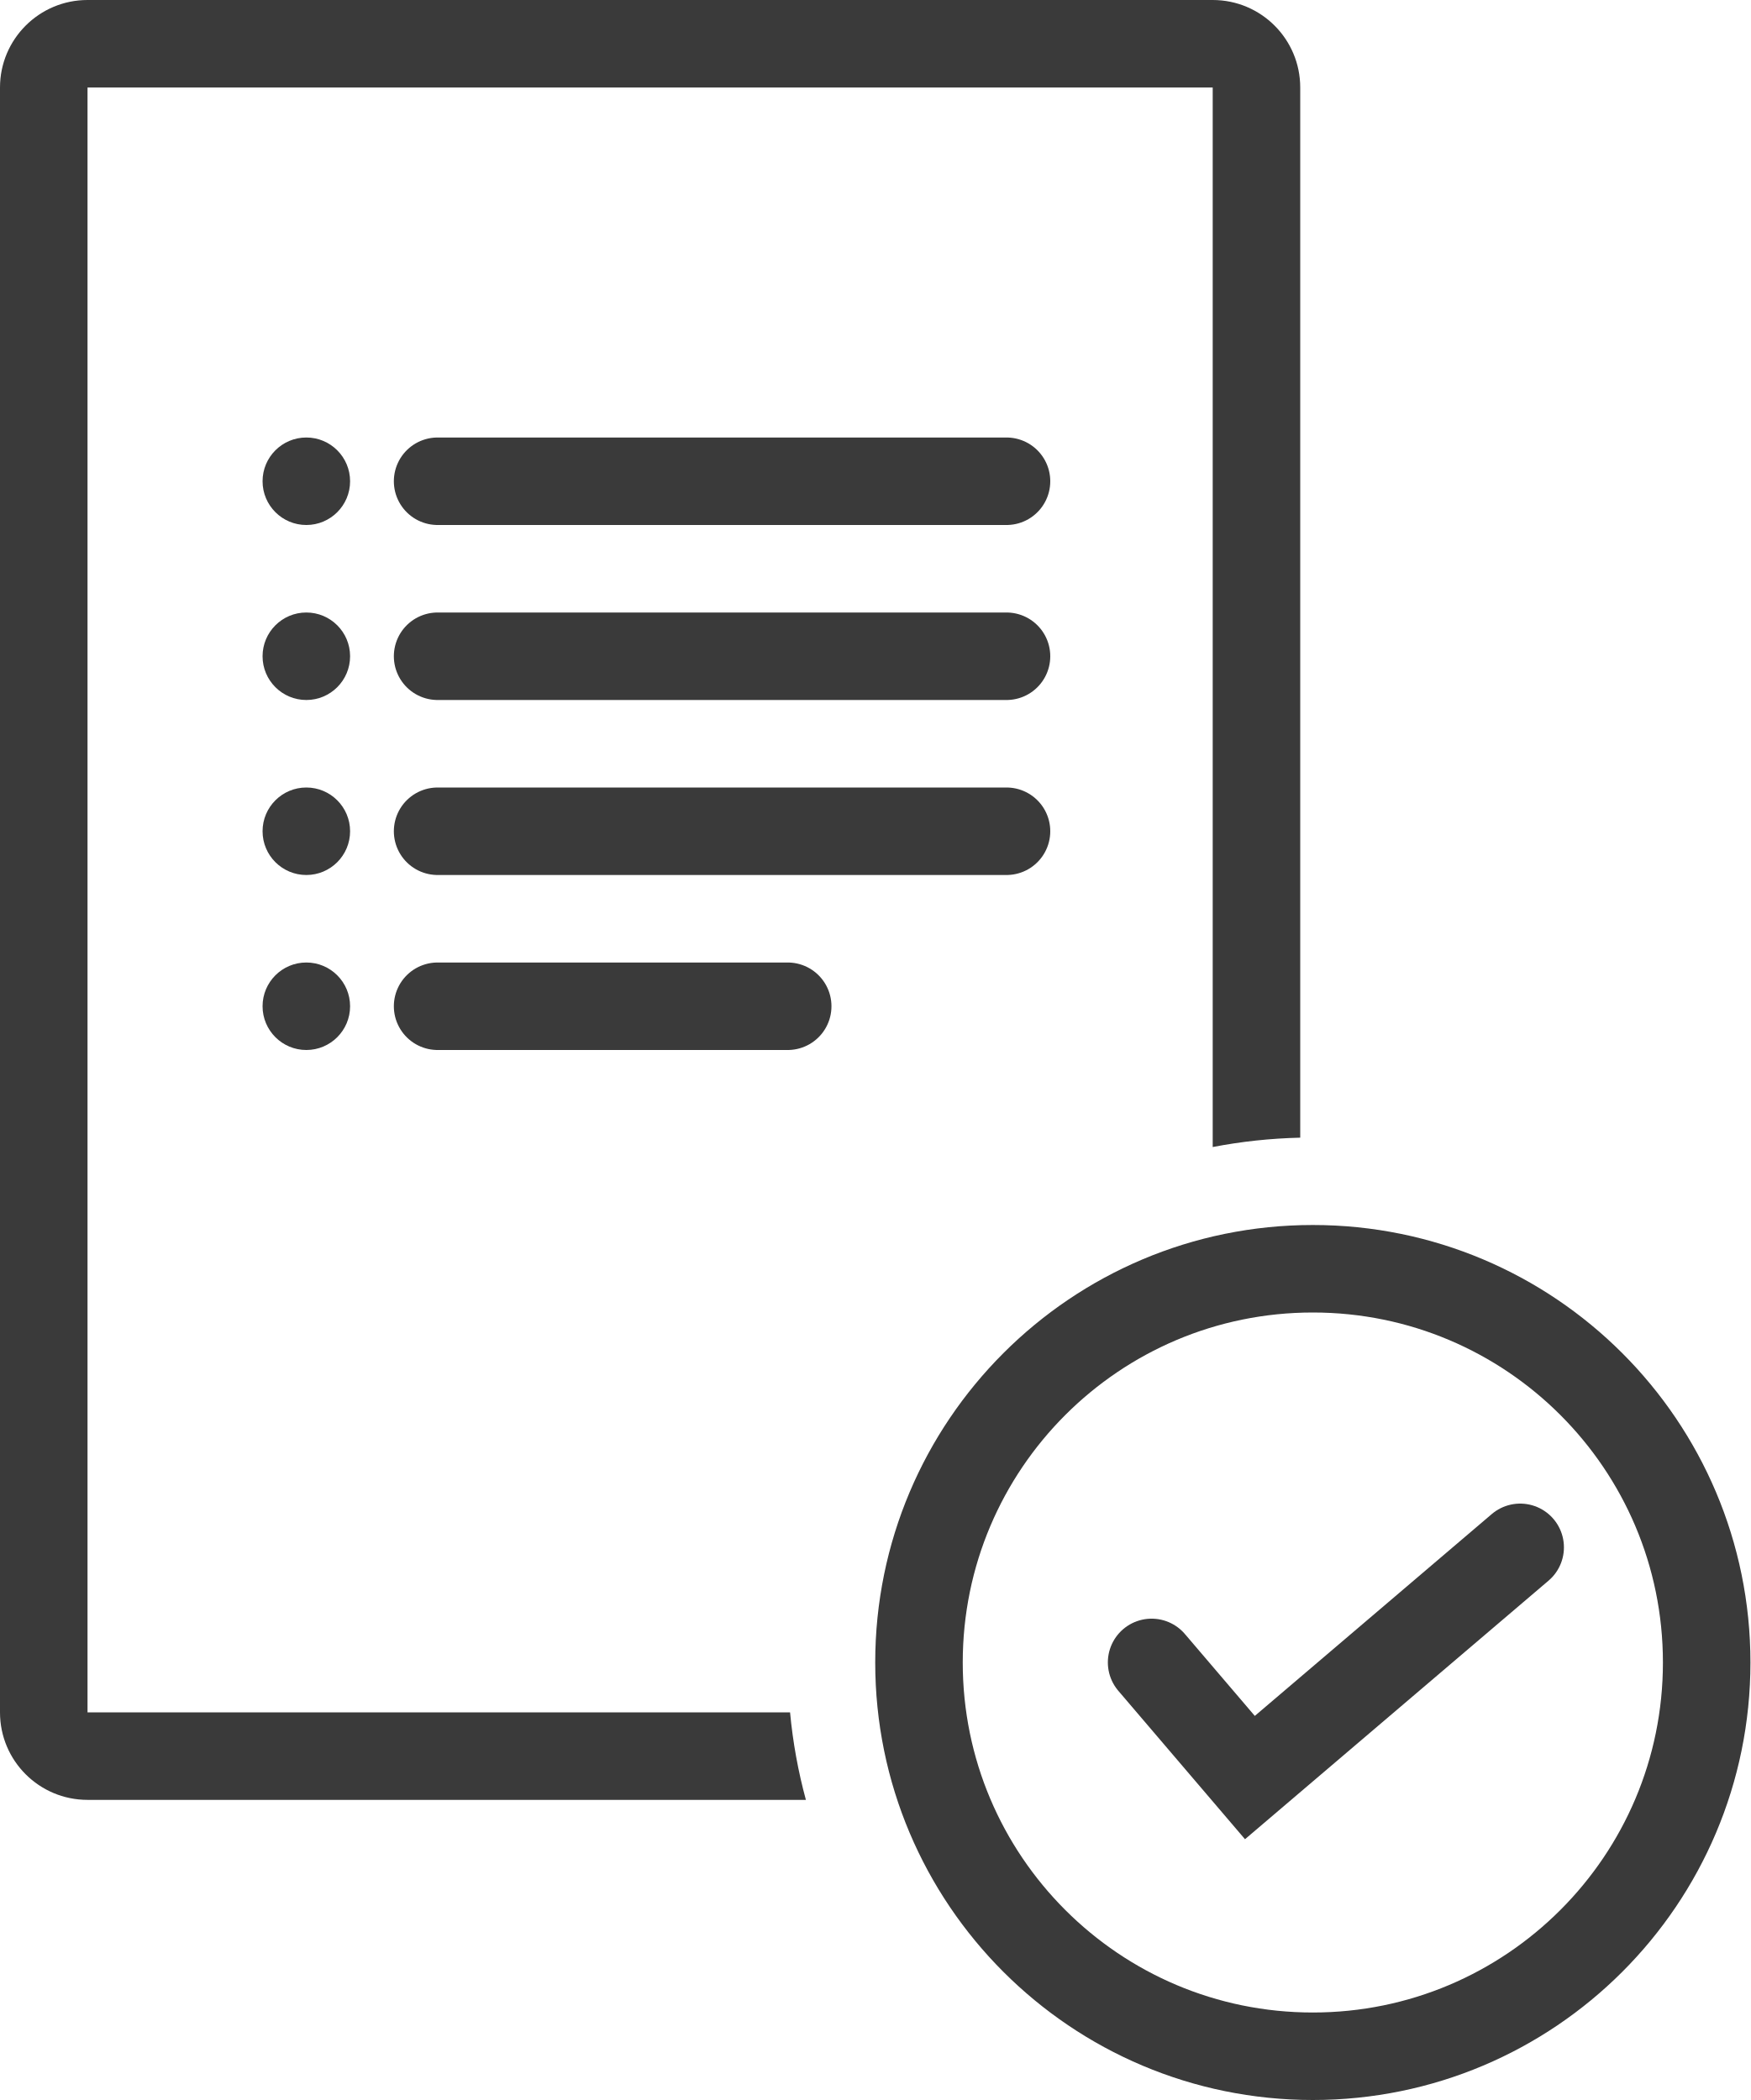
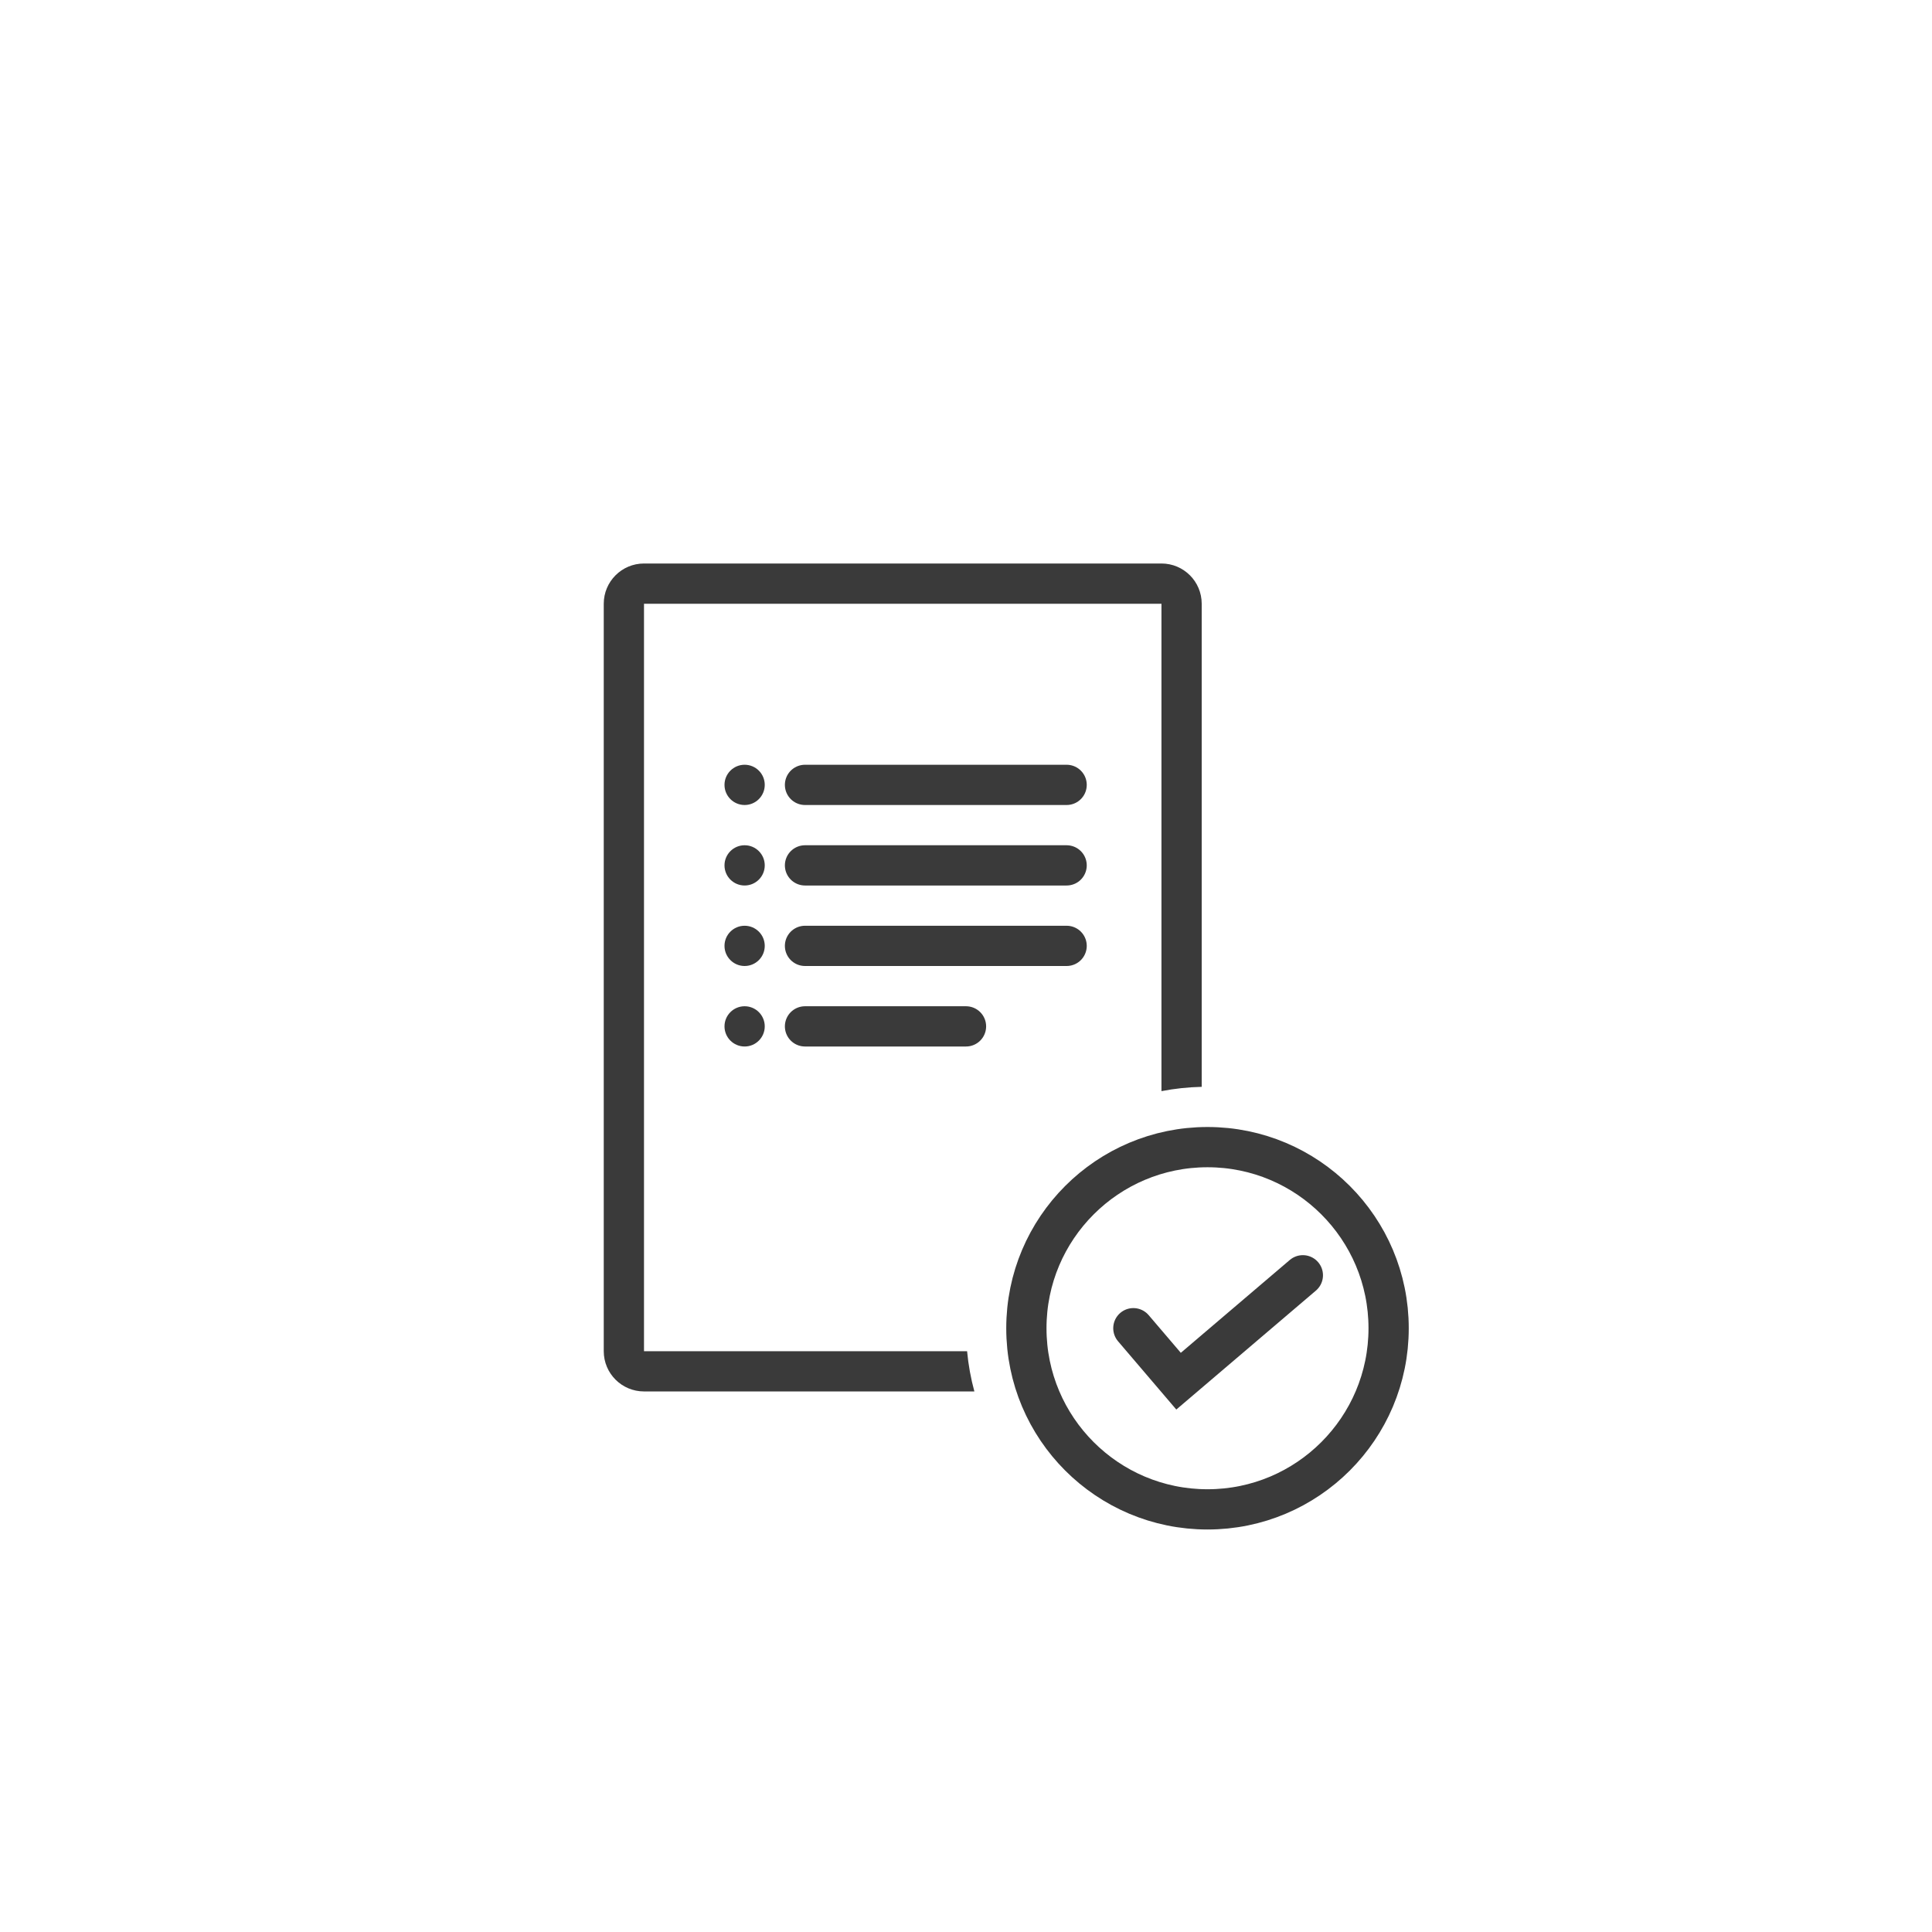
- <svg xmlns="http://www.w3.org/2000/svg" width="20" height="24" viewBox="0 0 20 24" fill="none">
-   <path fill-rule="evenodd" clip-rule="evenodd" d="M1 1H13.856L13.856 13.109C14.181 13.046 14.515 13.01 14.856 13.002V1C14.856 0.448 14.409 0 13.856 0H1C0.448 0 0 0.448 0 1V19.57C0 20.123 0.448 20.57 1 20.57H9.208C9.12 20.247 9.059 19.913 9.027 19.57H1V1Z" fill="#3A3A3A" />
-   <circle cx="15" cy="19" r="4.5" stroke="#3A3A3A" />
-   <path d="M13.158 18.999L14.281 20.315L17.369 17.684" stroke="#3A3A3A" stroke-linecap="round" />
-   <circle cx="3.5" cy="7.5" r="0.5" fill="#3A3A3A" />
-   <circle cx="3.5" cy="5.5" r="0.5" fill="#3A3A3A" />
-   <circle cx="3.5" cy="9.5" r="0.5" fill="#3A3A3A" />
-   <circle cx="3.5" cy="11.5" r="0.5" fill="#3A3A3A" />
-   <path d="M5 7.5H11.5" stroke="#3A3A3A" stroke-linecap="round" />
-   <path d="M5 5.5H11.5" stroke="#3A3A3A" stroke-linecap="round" />
-   <path d="M5 9.5H11.5" stroke="#3A3A3A" stroke-linecap="round" />
-   <path d="M5 11.5H9" stroke="#3A3A3A" stroke-linecap="round" />
+ <svg xmlns="http://www.w3.org/2000/svg" width="48" height="48" viewBox="0 0 48 48" fill="none">
+   <path fill-rule="evenodd" clip-rule="evenodd" d="M16 15H28.856L28.856 27.109C29.181 27.046 29.515 27.01 29.856 27.002V15C29.856 14.448 29.409 14 28.856 14H16C15.448 14 15 14.448 15 15V33.57C15 34.123 15.448 34.57 16 34.57H24.208C24.12 34.247 24.059 33.913 24.027 33.57H16V15Z" fill="#3A3A3A" />
+   <circle cx="30" cy="33" r="4.5" stroke="#3A3A3A" />
+   <path d="M28.158 32.999L29.281 34.315L32.369 31.684" stroke="#3A3A3A" stroke-linecap="round" />
+   <circle cx="18.5" cy="21.5" r="0.5" fill="#3A3A3A" />
+   <circle cx="18.5" cy="19.5" r="0.5" fill="#3A3A3A" />
+   <circle cx="18.5" cy="23.5" r="0.5" fill="#3A3A3A" />
+   <circle cx="18.5" cy="25.5" r="0.5" fill="#3A3A3A" />
+   <path d="M20 21.5H26.5" stroke="#3A3A3A" stroke-linecap="round" />
+   <path d="M20 19.5H26.5" stroke="#3A3A3A" stroke-linecap="round" />
+   <path d="M20 23.5H26.5" stroke="#3A3A3A" stroke-linecap="round" />
+   <path d="M20 25.5H24" stroke="#3A3A3A" stroke-linecap="round" />
</svg>
